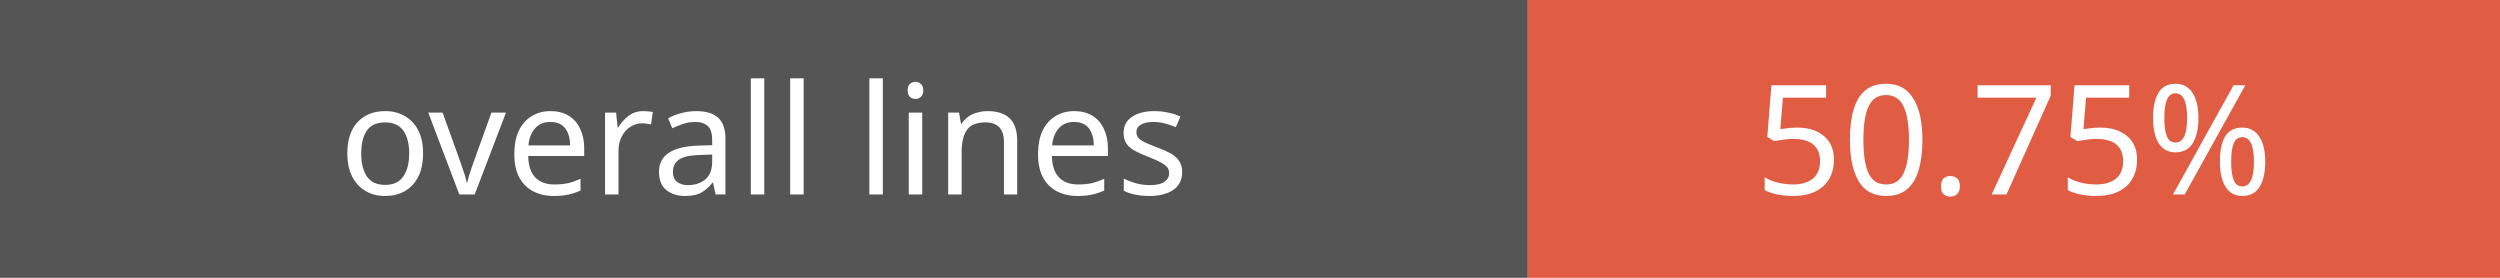
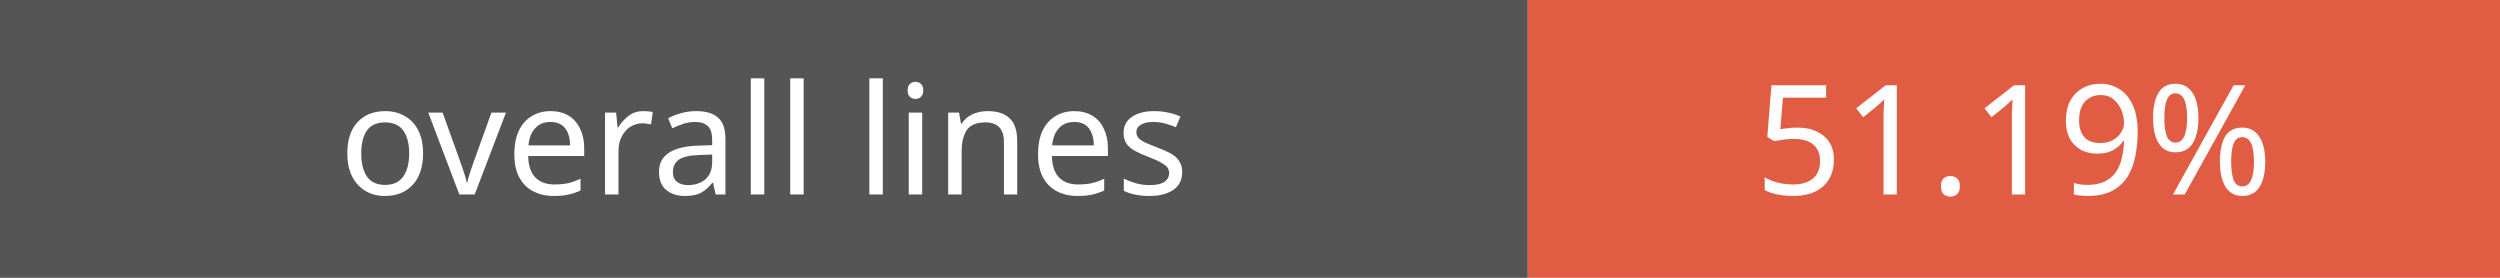
- <svg xmlns="http://www.w3.org/2000/svg" width="180" height="20" role="img" aria-label="overall lines: 50.75%">
+ <svg xmlns="http://www.w3.org/2000/svg" width="180" height="20" role="img" aria-label="overall lines: 51.19%">
  <rect width="110" height="20" fill="#555" />
  <rect x="110" width="70" height="20" fill="#e05d44" />
  <g fill="#fff" text-anchor="middle" font-family="Verdana,sans-serif" font-size="11">
    <text x="55" y="14">overall lines</text>
-     <text x="145" y="14">50.75%</text>
+     <text x="145" y="14">51.19%</text>
  </g>
</svg>
